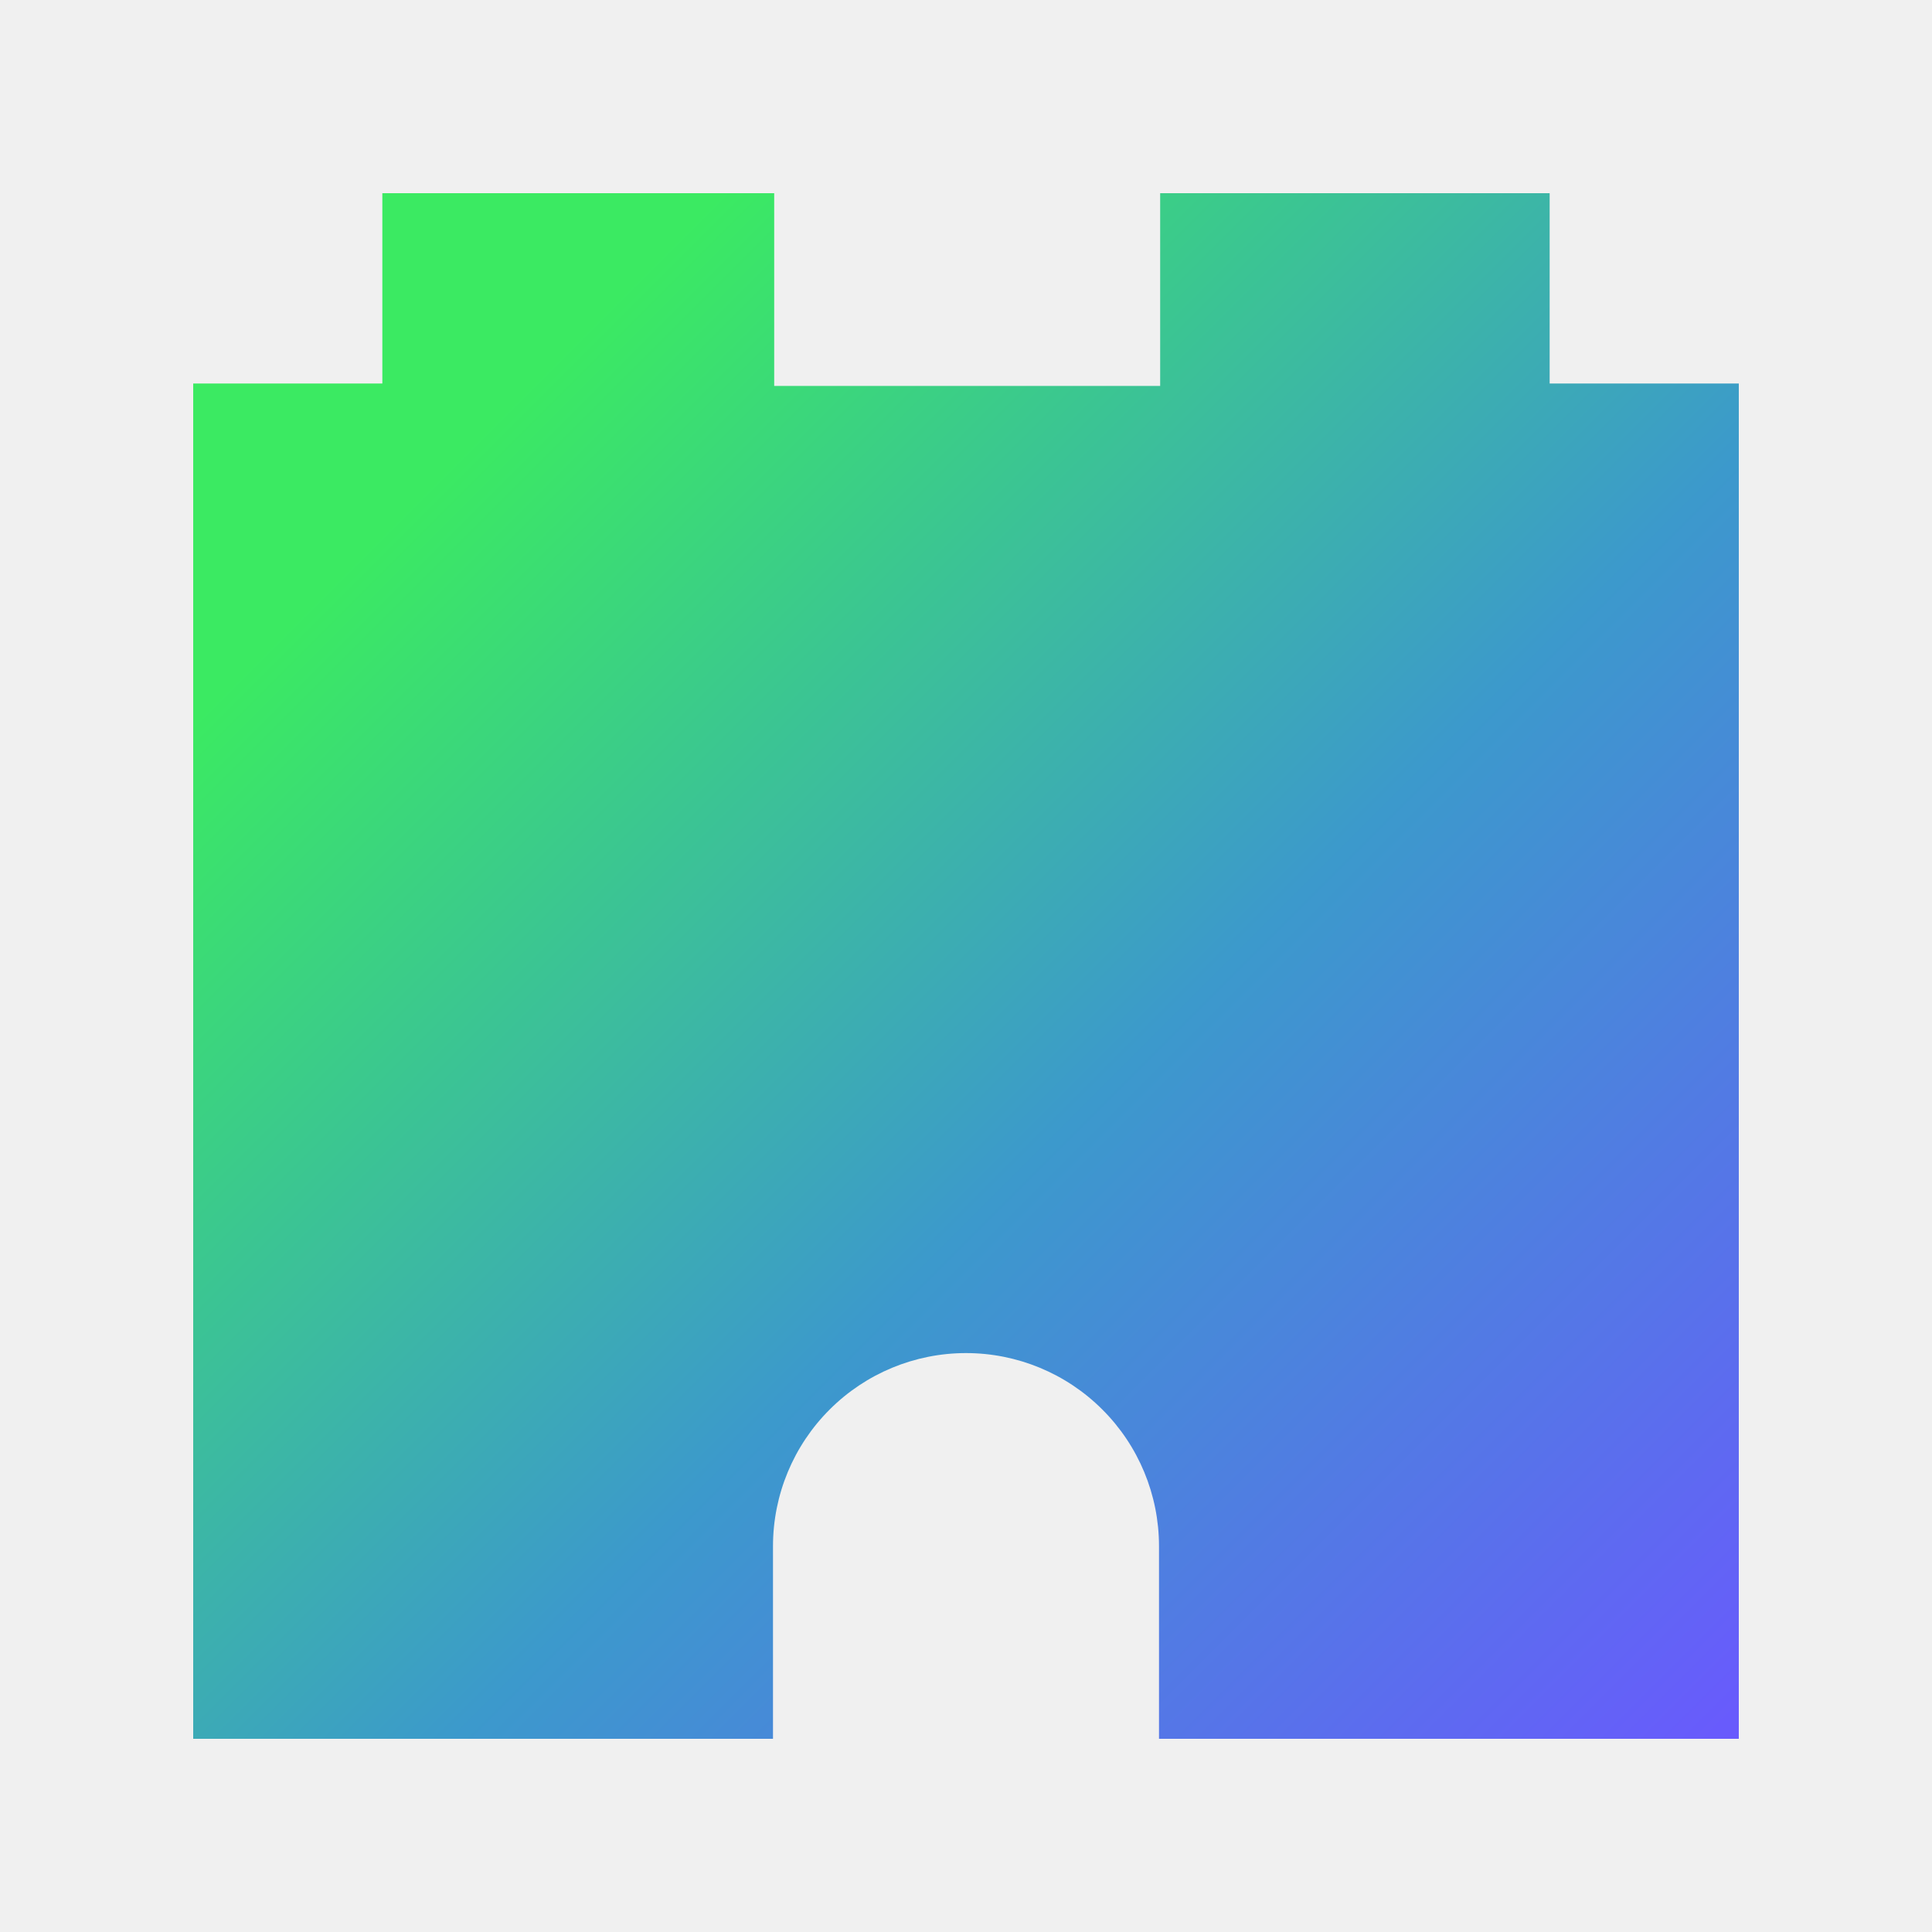
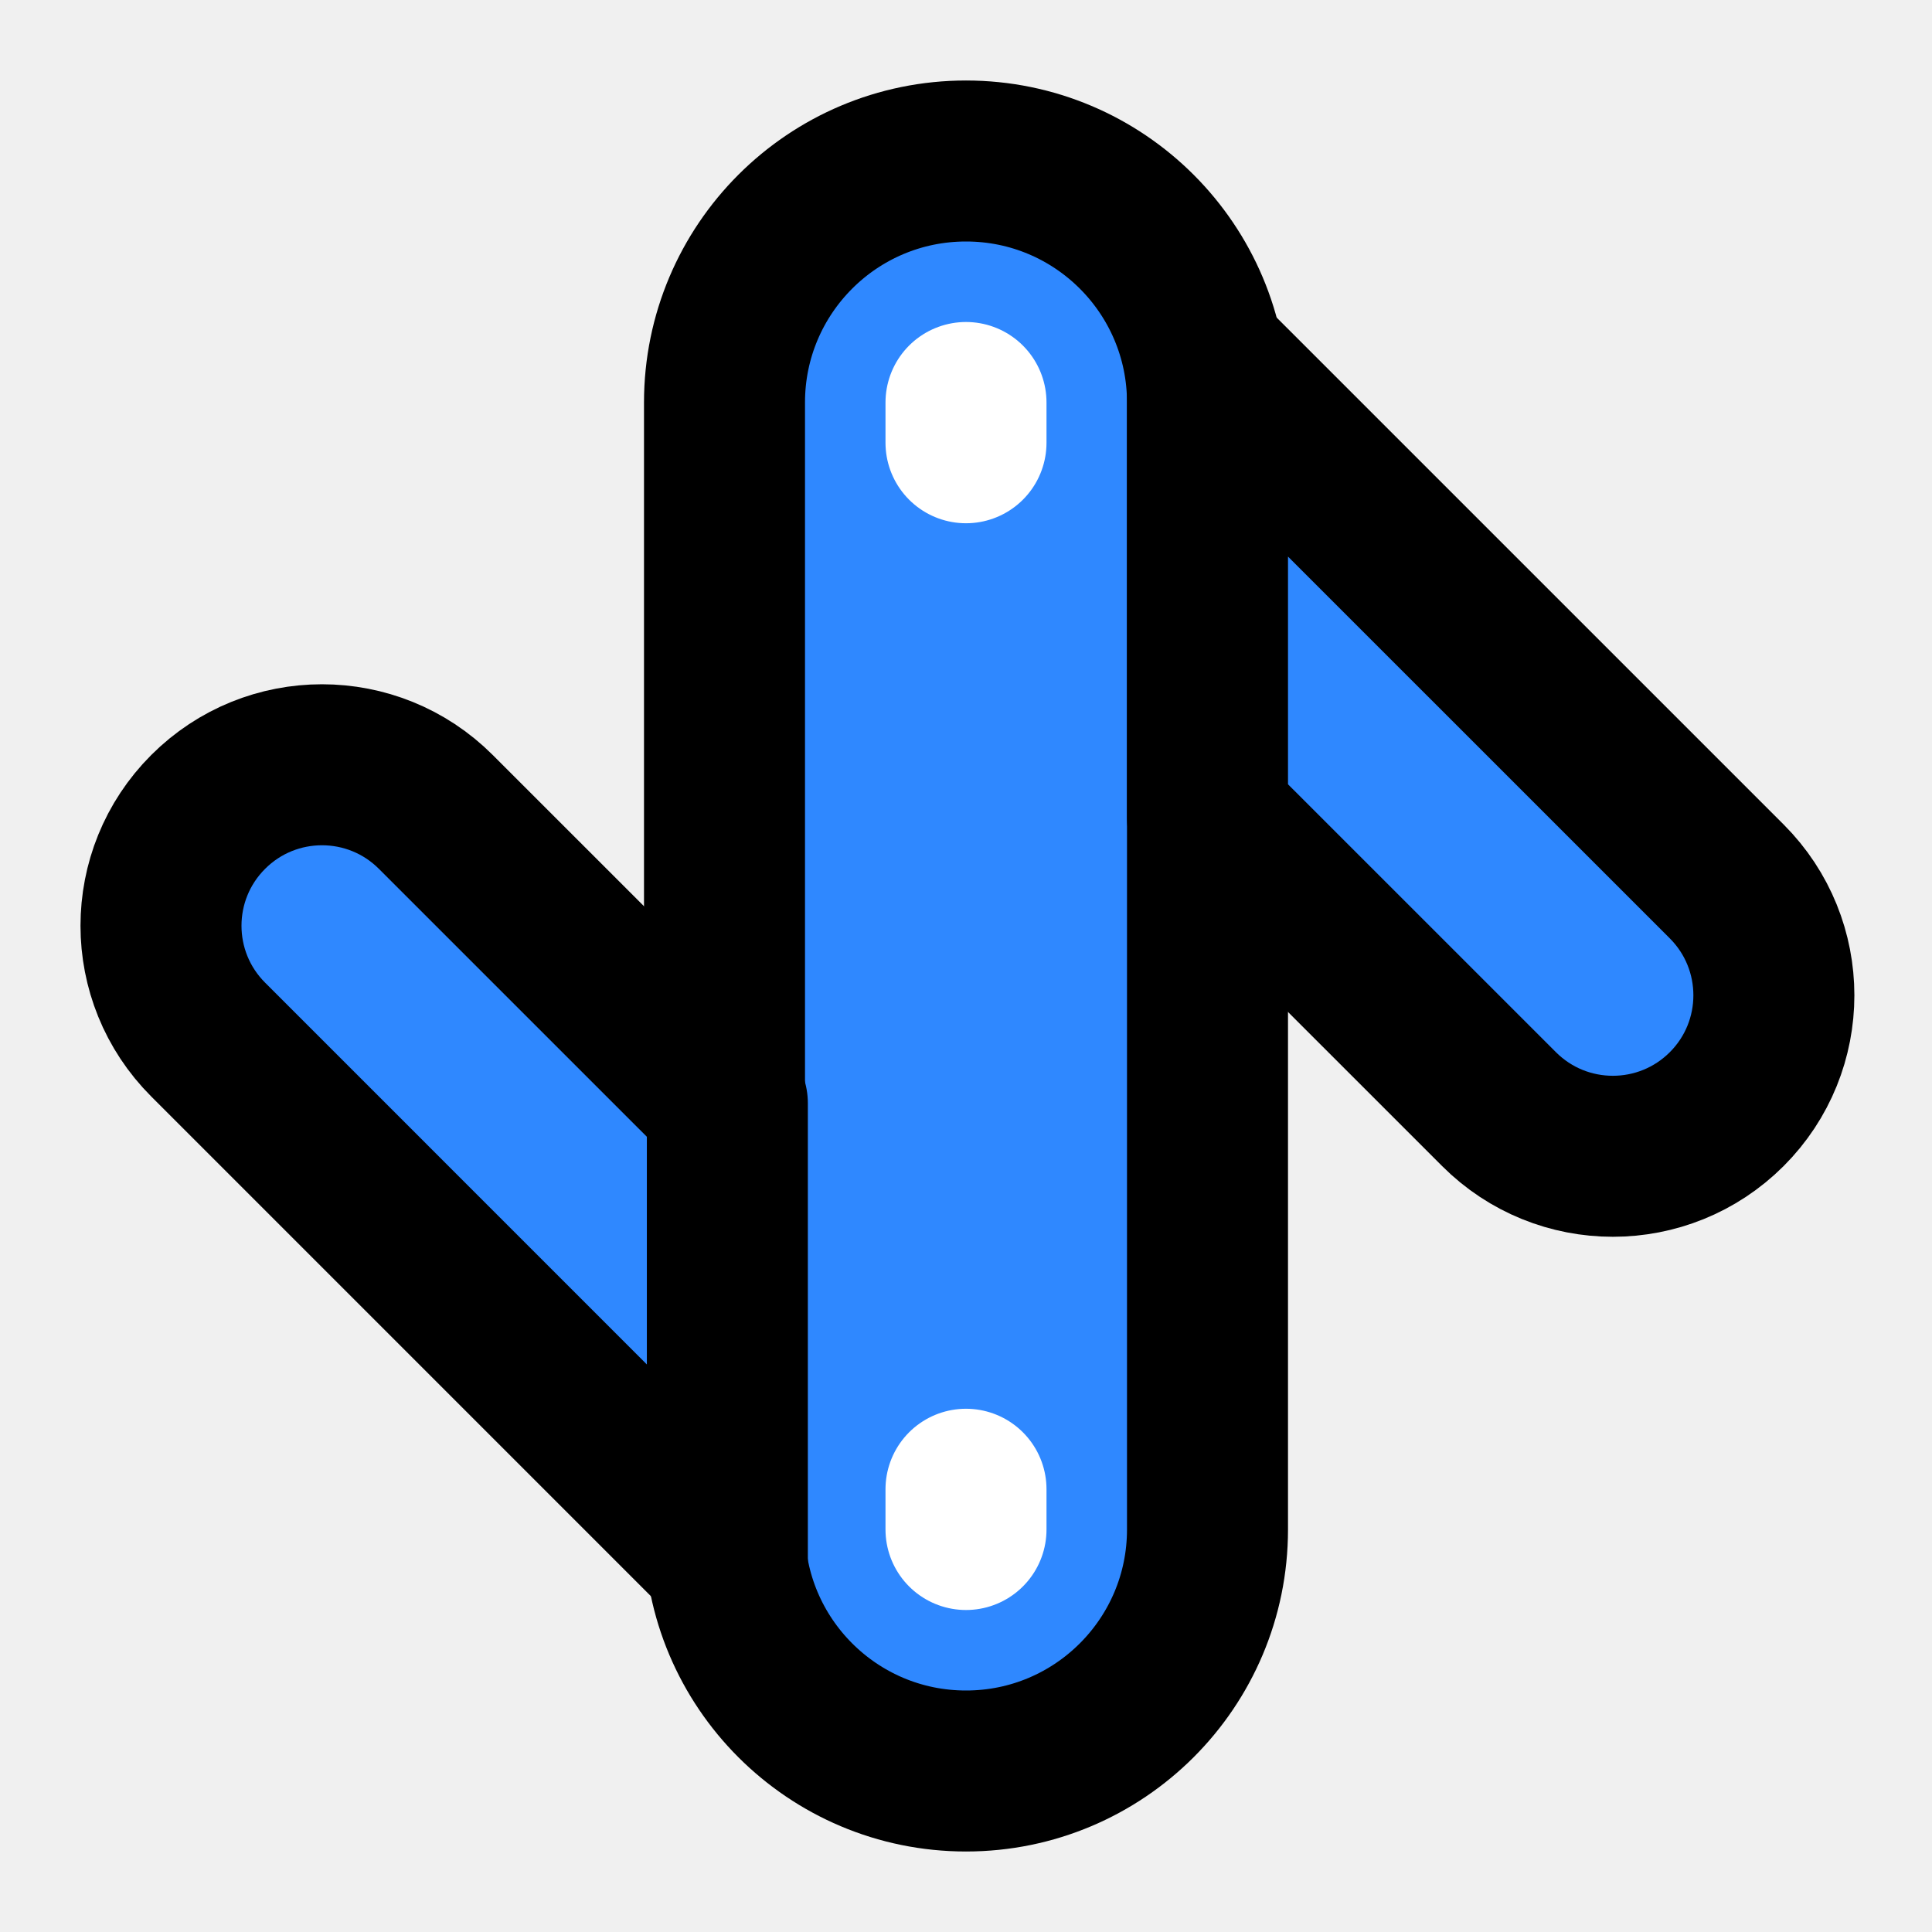
- <svg xmlns="http://www.w3.org/2000/svg" width="16" height="16" viewBox="0 0 40 40" fill="none">
-   <path d="M32.084 7.94V4H24.02V7.99H16.029V4H7.916V7.94H4V36H16.004V32.005C16.006 30.946 16.427 29.931 17.177 29.183C17.926 28.434 18.941 28.014 20 28.014C21.059 28.014 22.074 28.434 22.823 29.183C23.573 29.931 23.994 30.946 23.996 32.005V36H36V7.94H32.084Z" fill="url(#paint0_linear)" />
-   <defs>
-     <linearGradient id="paint0_linear" x1="2.942" y1="4.9" x2="37.777" y2="39.734" gradientUnits="userSpaceOnUse">
-       <stop offset="0.159" stop-color="#3BEA62" />
-       <stop offset="0.54" stop-color="#3C99CC" />
-       <stop offset="0.937" stop-color="#6B57FF" />
-     </linearGradient>
-   </defs>
+ <svg xmlns="http://www.w3.org/2000/svg" width="16" height="16" viewBox="0 0 48 48" fill="none">
+   <rect width="48" height="48" fill="white" fill-opacity="0.01" />
+   <rect x="18" y="4" width="12" height="40" rx="6" fill="#2F88FF" stroke="#000000" stroke-width="4" stroke-linejoin="round" />
+   <path d="M30 20.314L37.243 27.556C38.805 29.118 41.337 29.118 42.9 27.556C44.462 25.994 44.462 23.462 42.9 21.899L30 9V20.314Z" fill="#2F88FF" stroke="#000000" stroke-width="4" stroke-linejoin="round" />
+   <path d="M18.071 27.414L10.828 20.172C9.266 18.61 6.734 18.61 5.172 20.172C3.609 21.734 3.609 24.266 5.172 25.828L18.071 38.728V27.414Z" fill="#2F88FF" stroke="#000000" stroke-width="4" stroke-linejoin="round" />
+   <path d="M24 10V11" stroke="white" stroke-width="4" stroke-linecap="round" stroke-linejoin="round" />
+   <path d="M24 37V38" stroke="white" stroke-width="4" stroke-linecap="round" stroke-linejoin="round" />
</svg>
